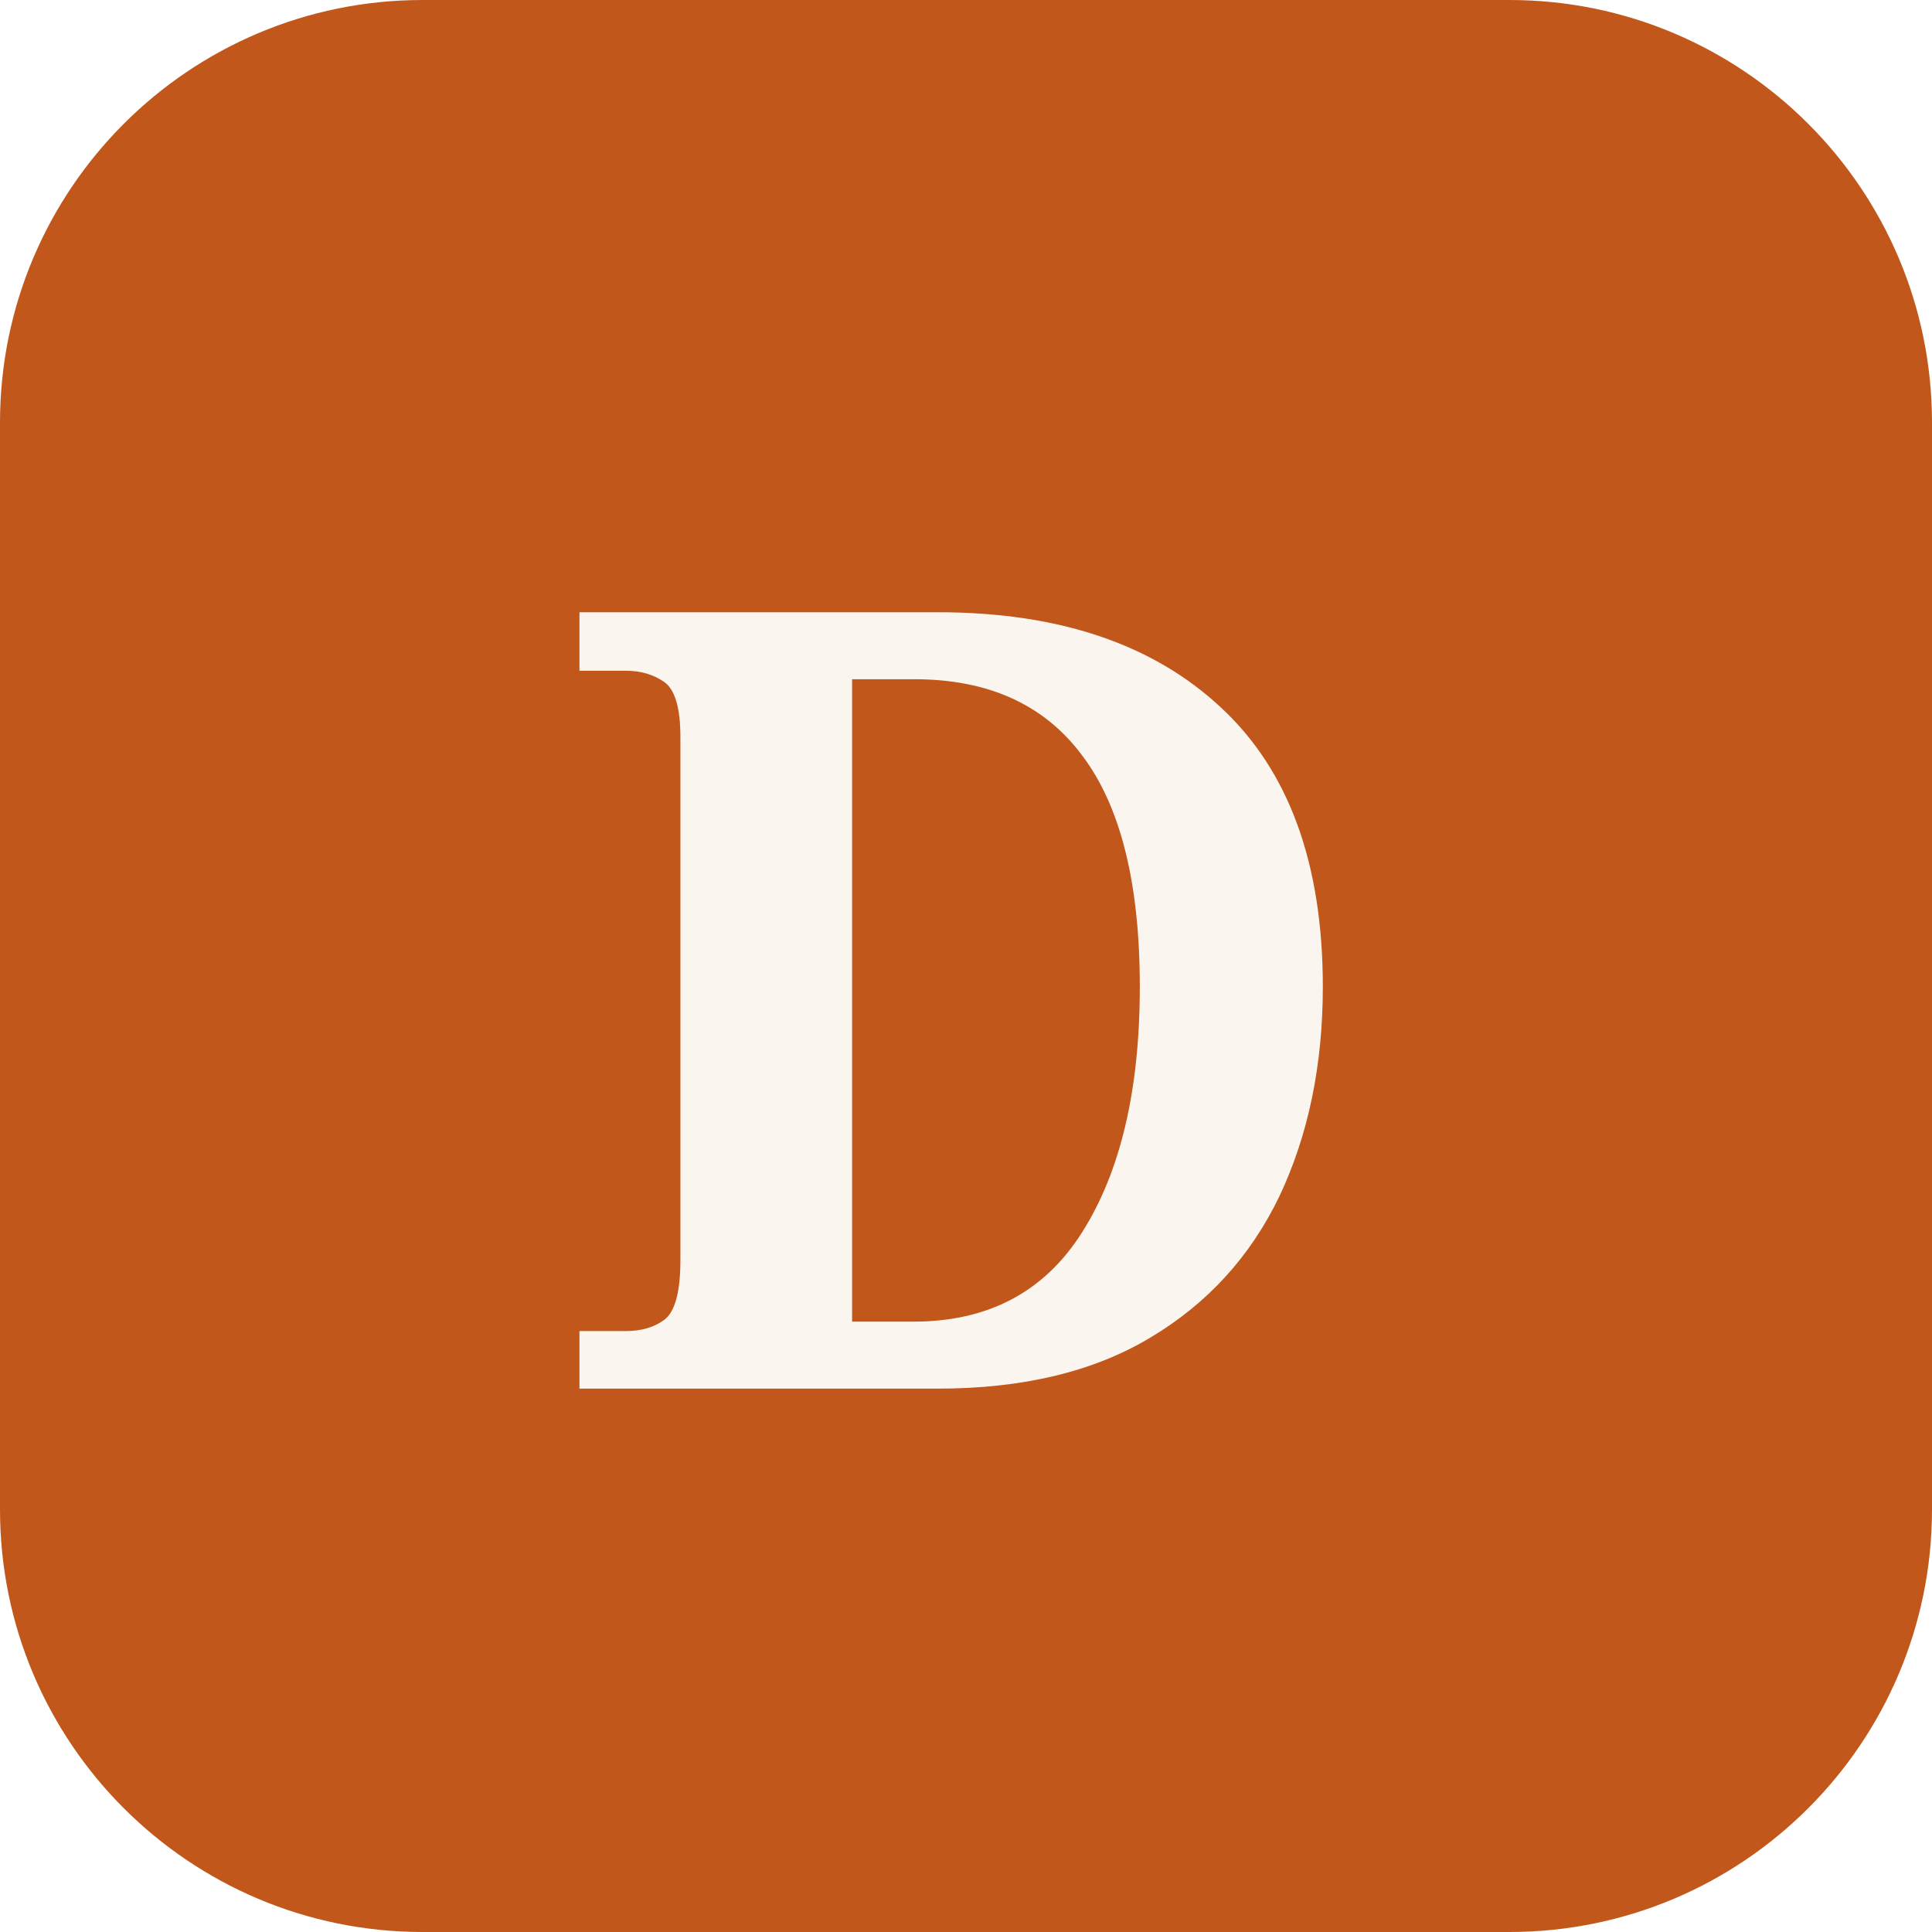
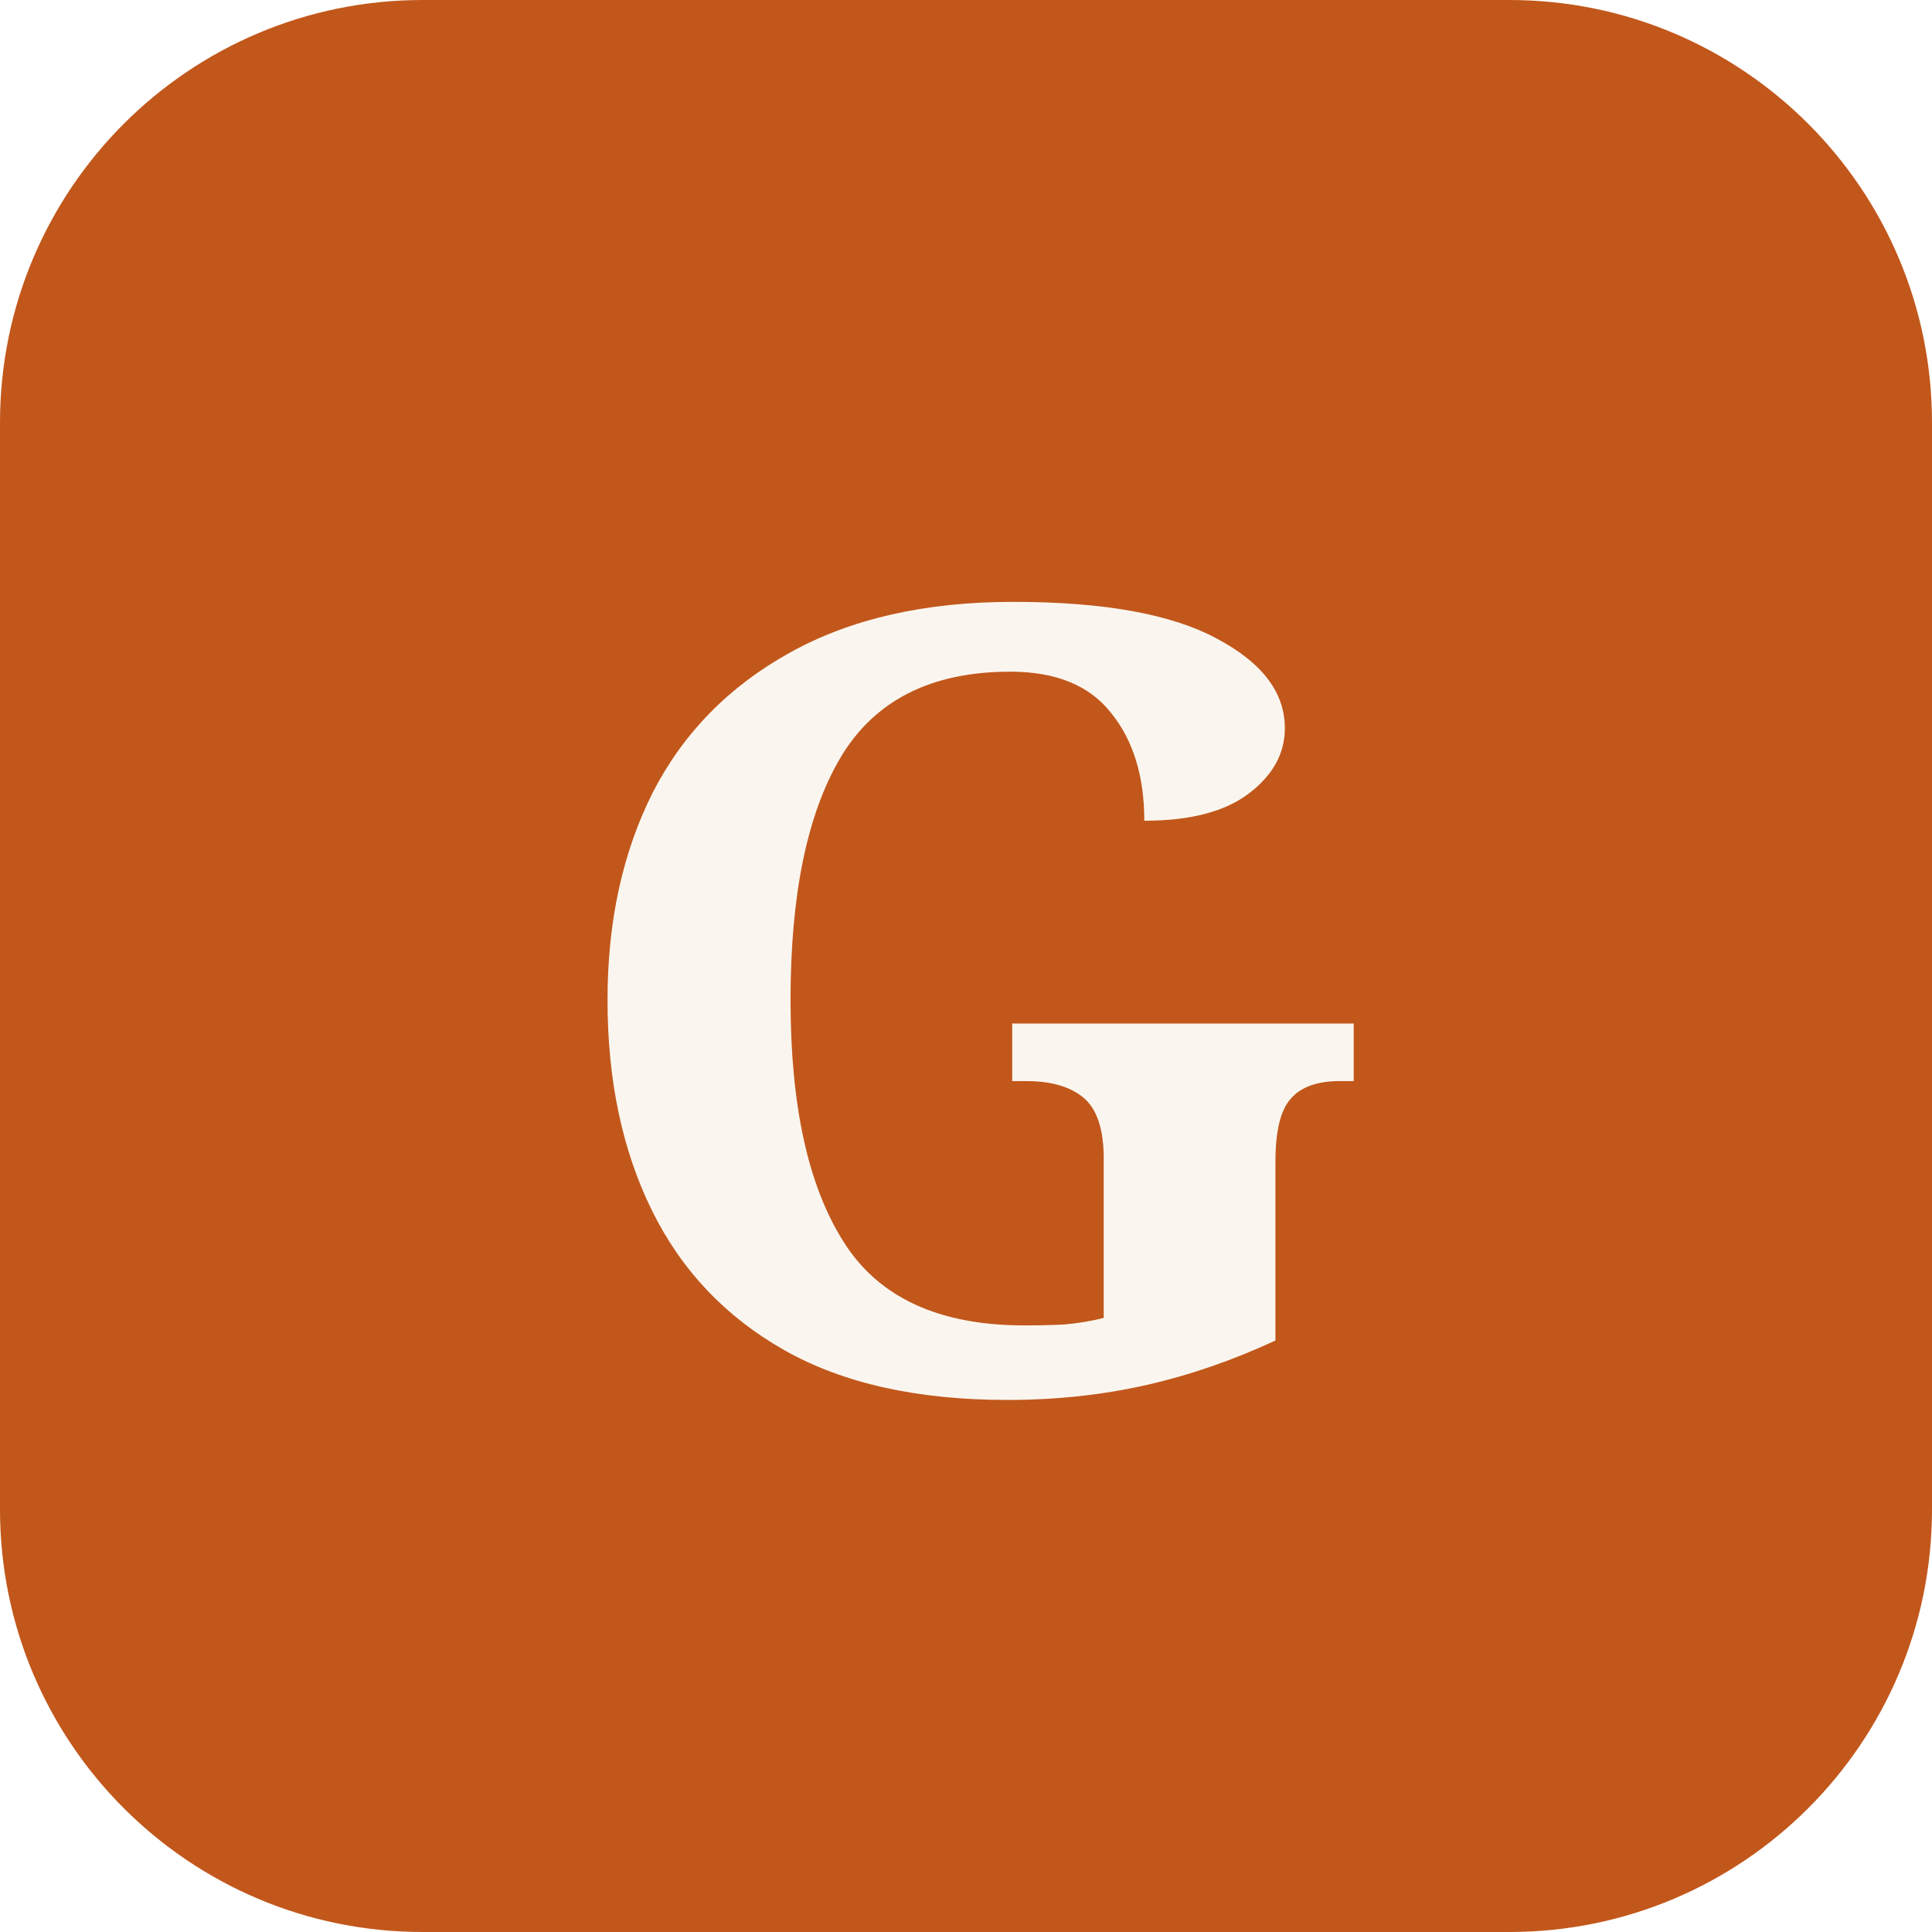
<svg xmlns="http://www.w3.org/2000/svg" viewBox="0 0 32 32">
  <rect width="32" height="32" rx="7" fill="#c2571b" />
-   <text x="16" y="23" font-family="Georgia, serif" font-size="18" font-weight="bold" text-anchor="middle" fill="#faf6ef">D</text>
+   <text x="16" y="23" font-family="Georgia, serif" font-size="18" font-weight="bold" text-anchor="middle" fill="#faf6ef">G</text>
</svg>
